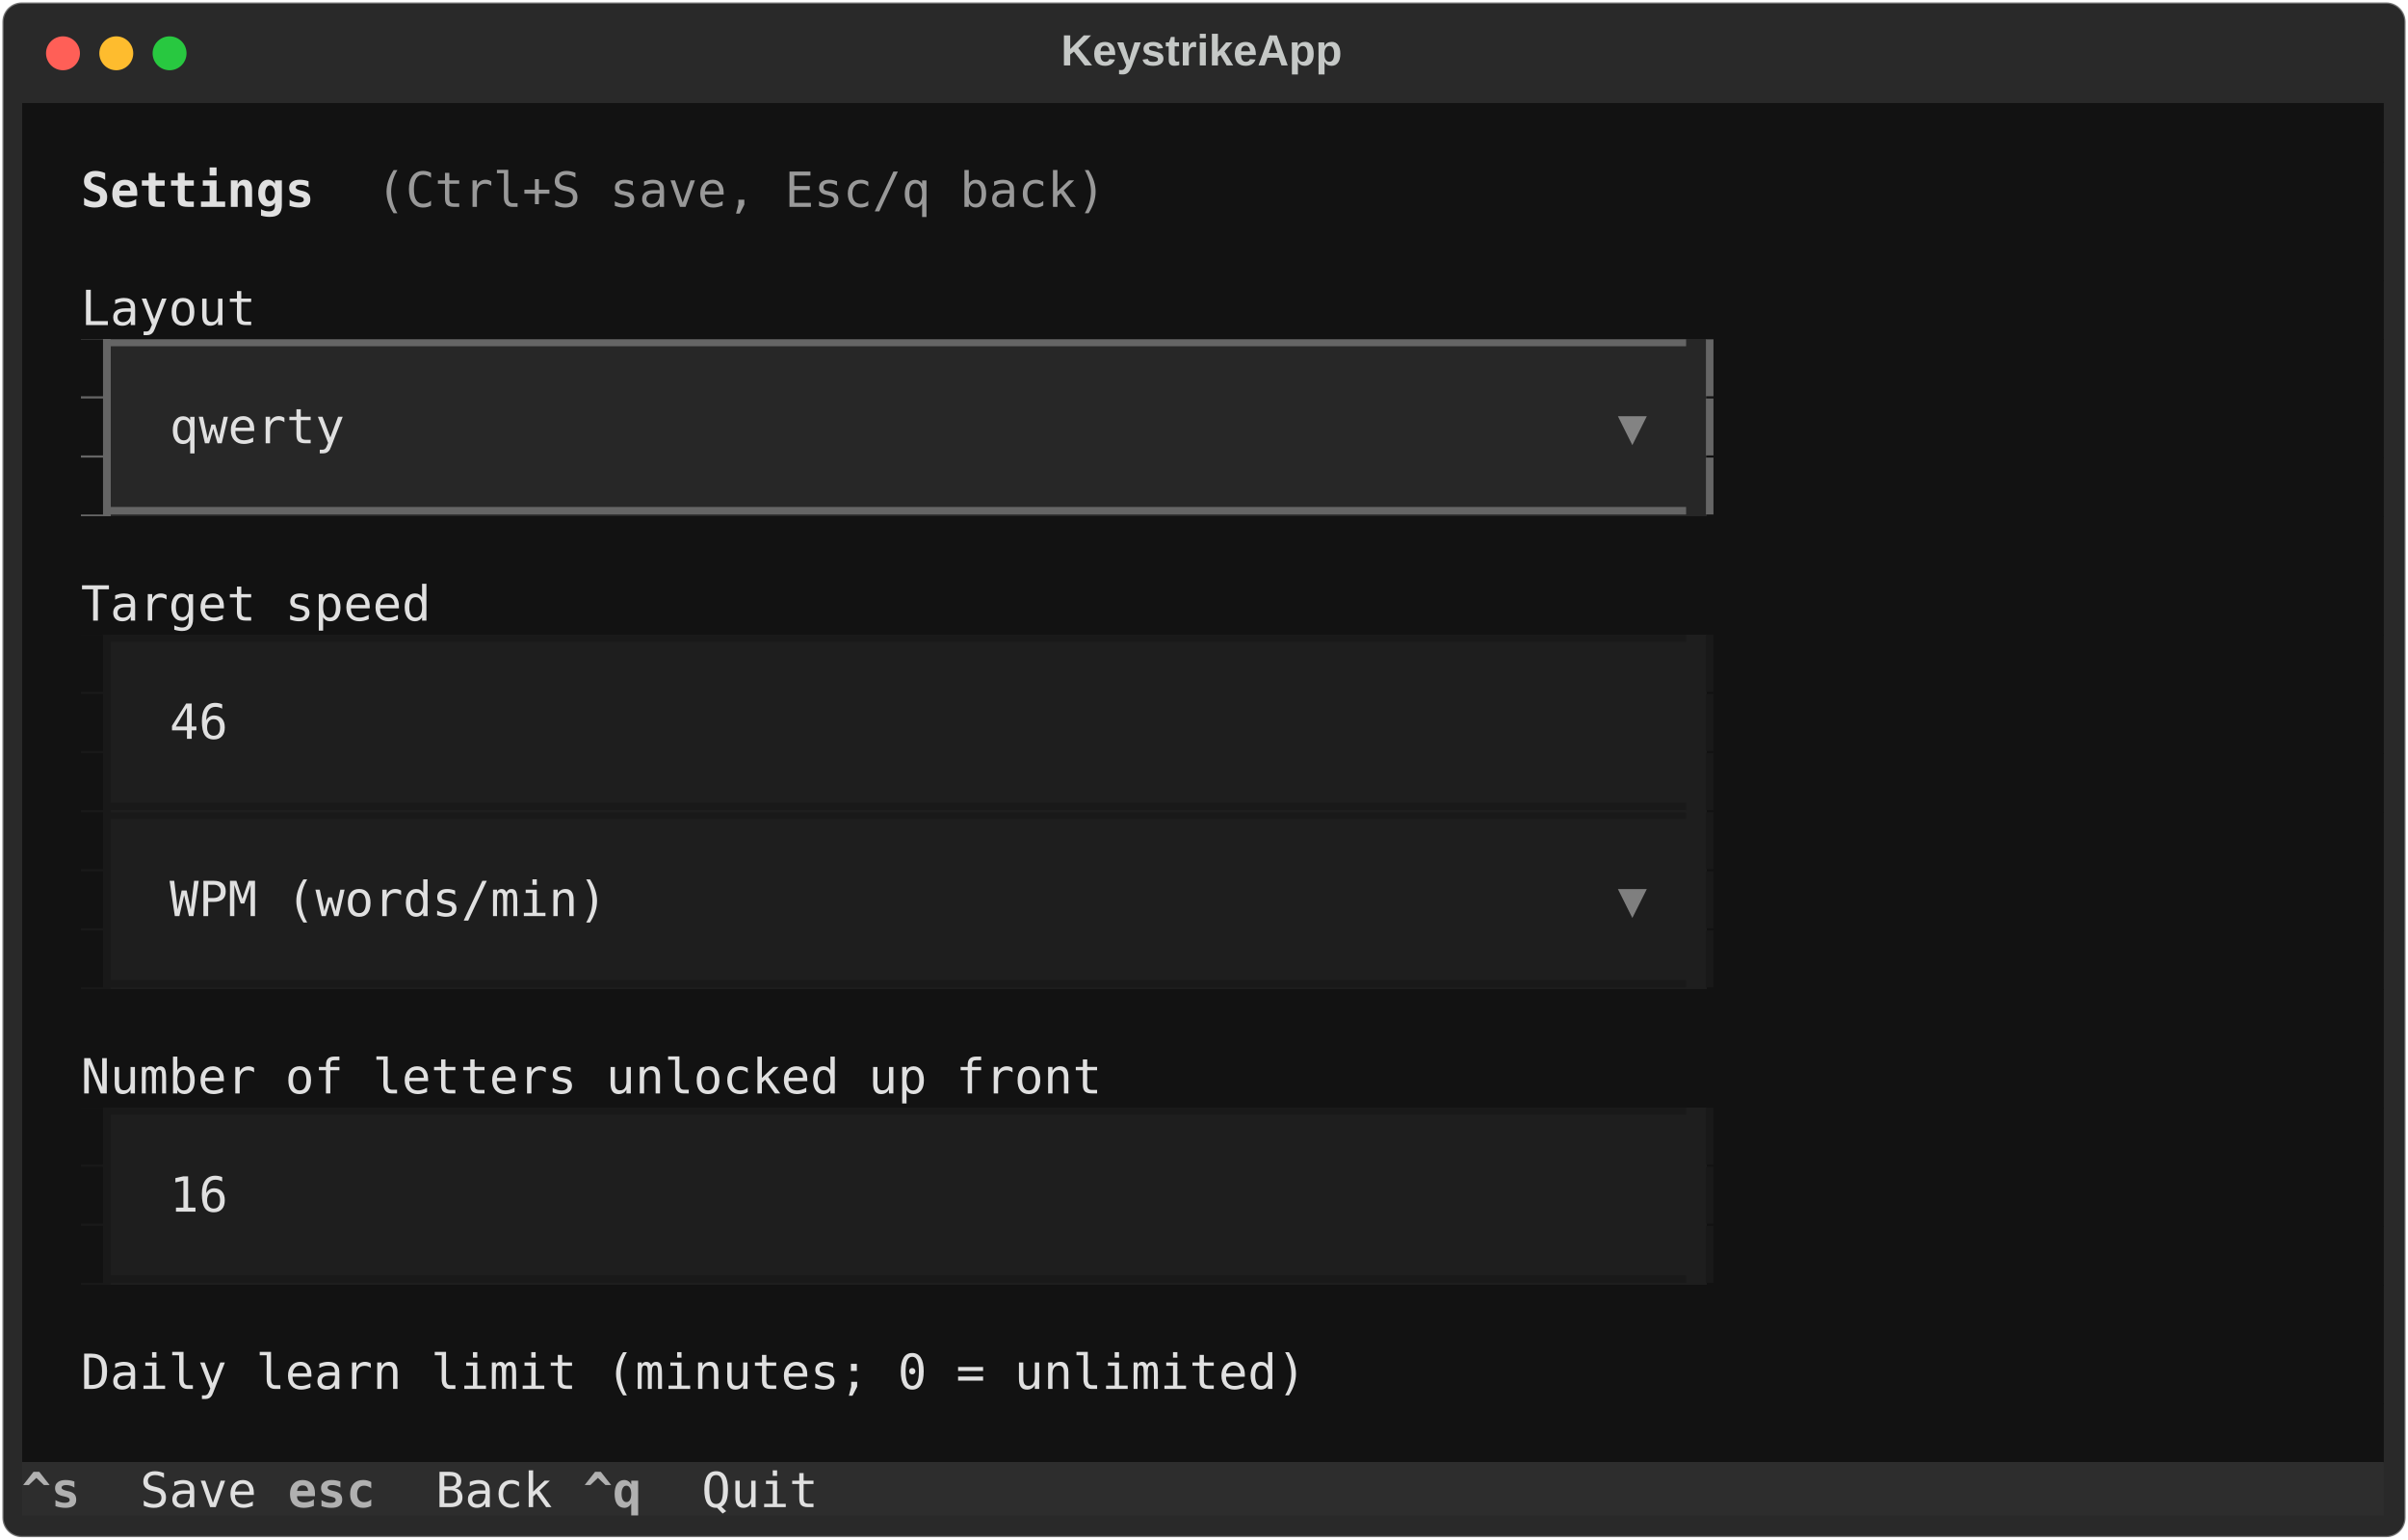
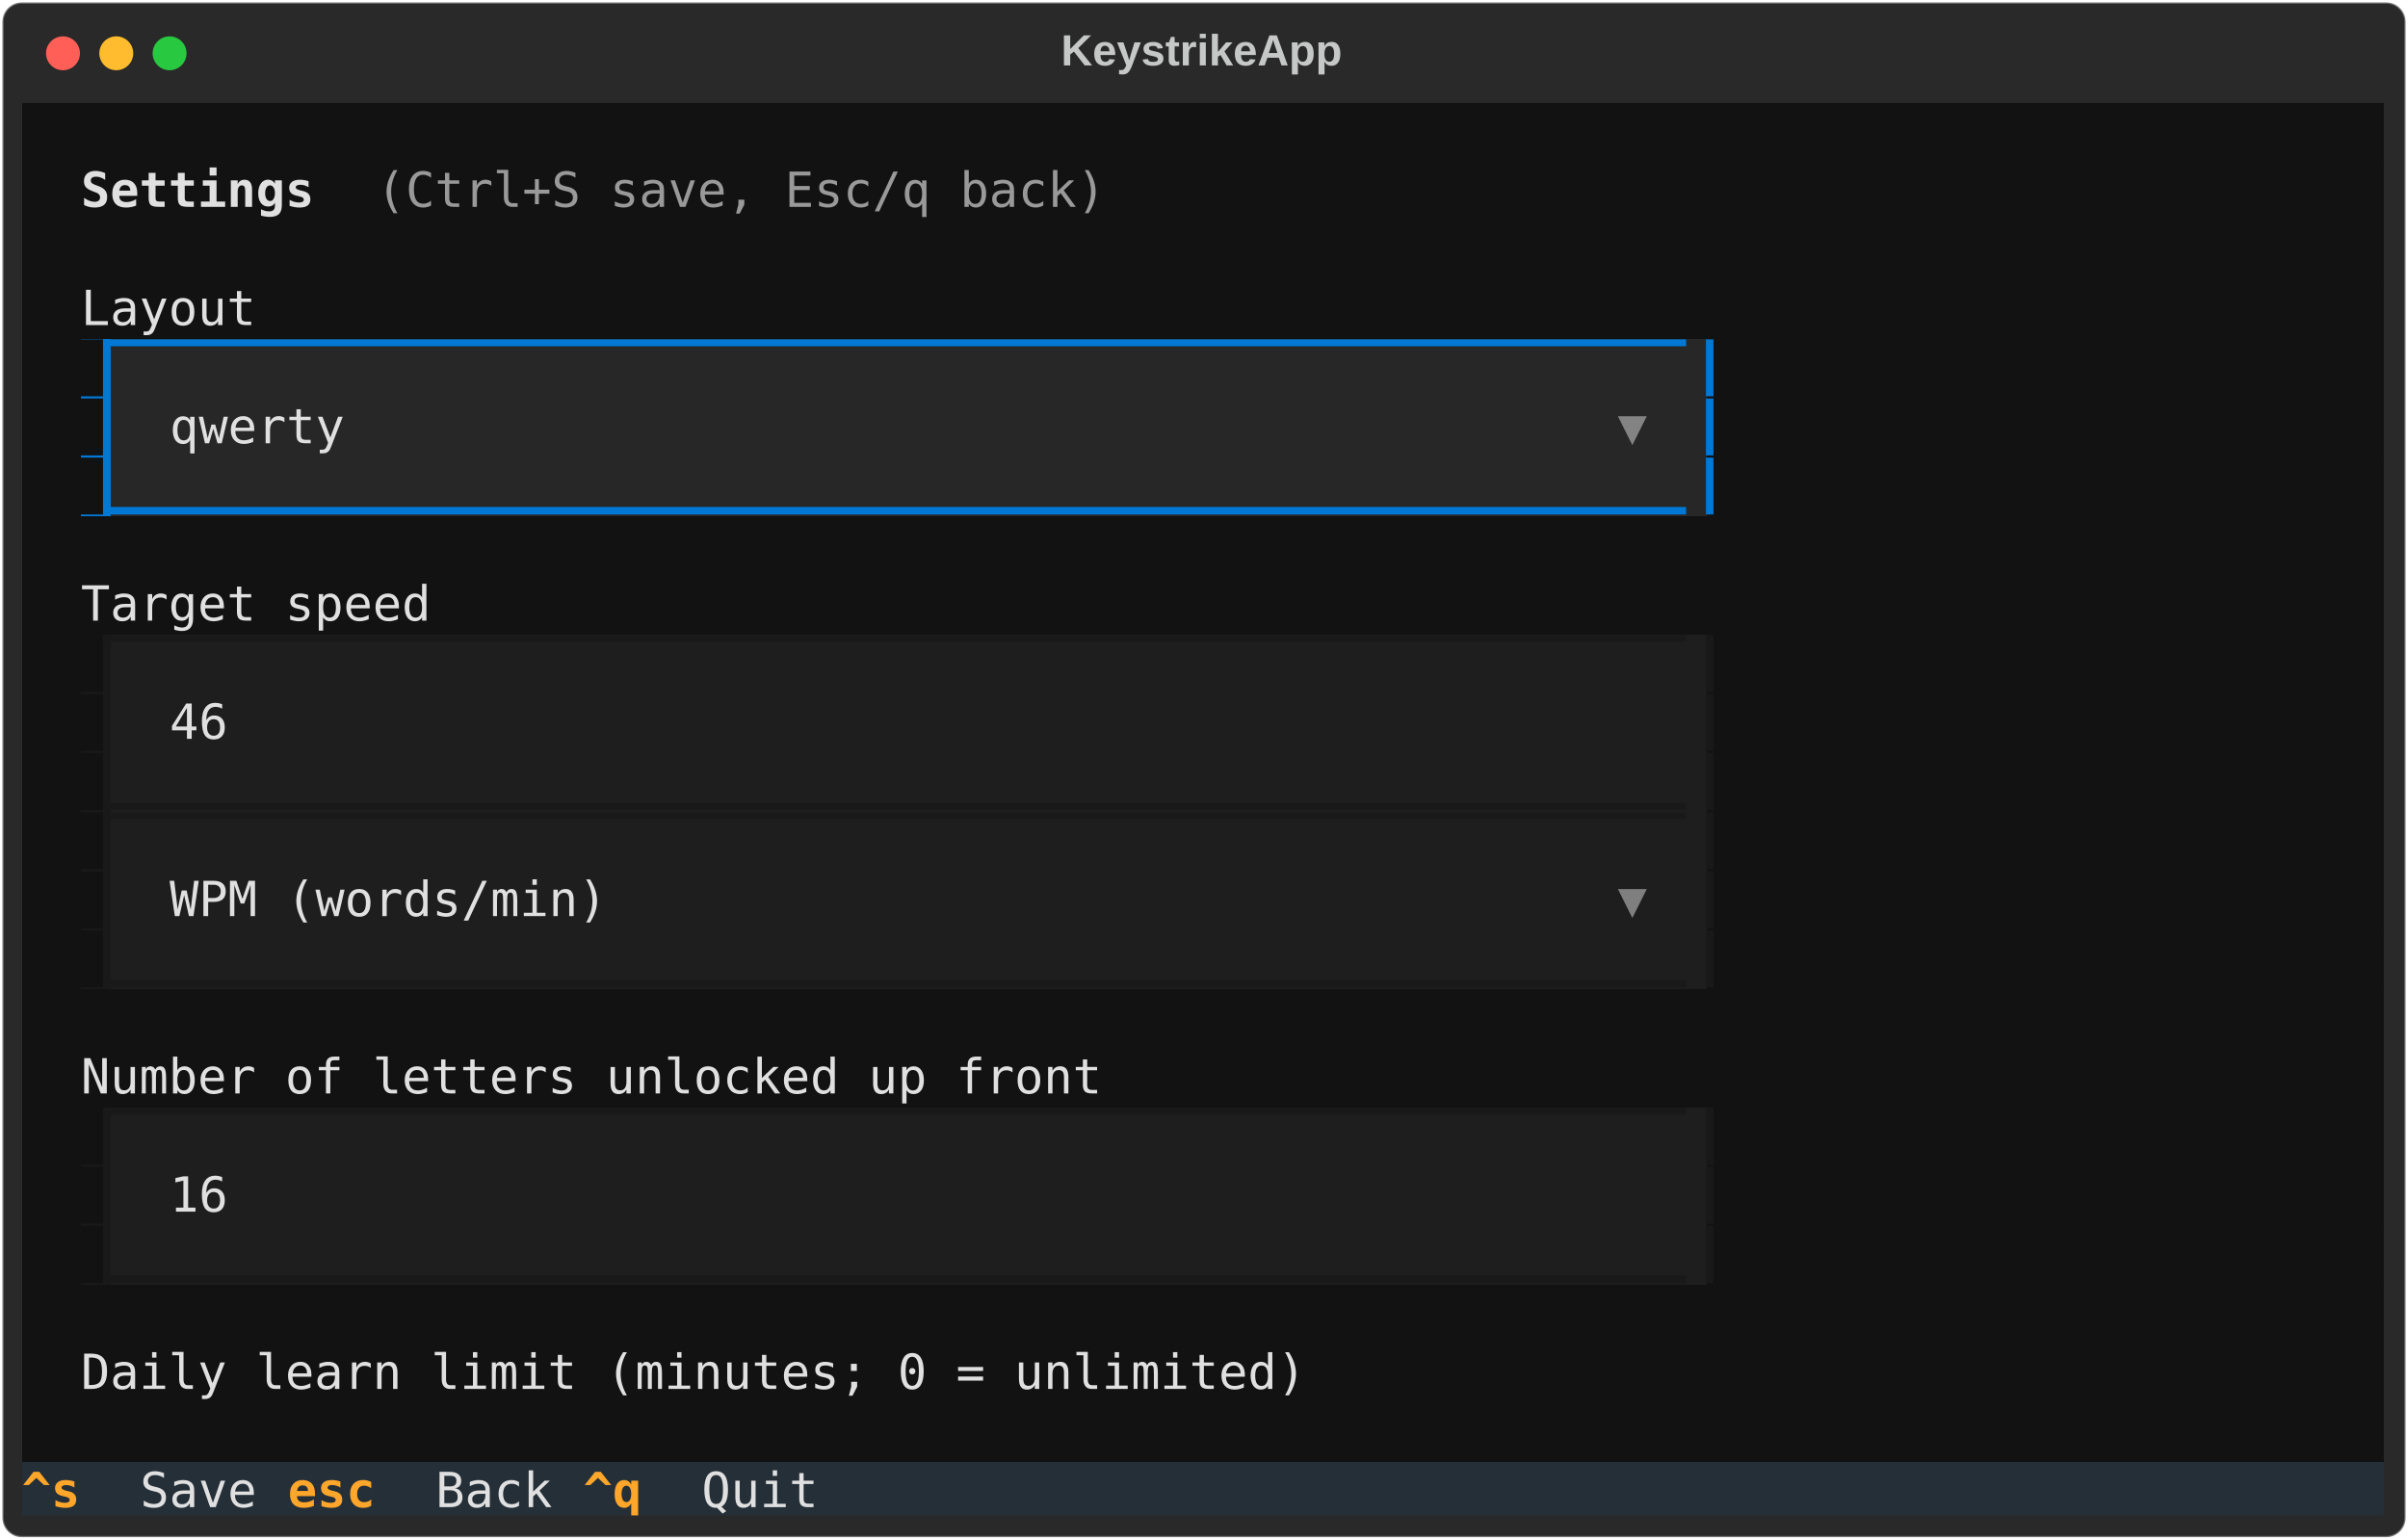
<svg xmlns="http://www.w3.org/2000/svg" class="rich-terminal" viewBox="0 0 994 635.6">
  <style>

    @font-face {
        font-family: "Fira Code";
        src: local("FiraCode-Regular"),
                url("https://cdnjs.cloudflare.com/ajax/libs/firacode/6.2.0/woff2/FiraCode-Regular.woff2") format("woff2"),
                url("https://cdnjs.cloudflare.com/ajax/libs/firacode/6.2.0/woff/FiraCode-Regular.woff") format("woff");
        font-style: normal;
        font-weight: 400;
    }
    @font-face {
        font-family: "Fira Code";
        src: local("FiraCode-Bold"),
                url("https://cdnjs.cloudflare.com/ajax/libs/firacode/6.2.0/woff2/FiraCode-Bold.woff2") format("woff2"),
                url("https://cdnjs.cloudflare.com/ajax/libs/firacode/6.2.0/woff/FiraCode-Bold.woff") format("woff");
        font-style: bold;
        font-weight: 700;
    }

    .terminal-matrix {
        font-family: Fira Code, monospace;
        font-size: 20px;
        line-height: 24.4px;
        font-variant-east-asian: full-width;
    }

    .terminal-title {
        font-size: 18px;
        font-weight: bold;
        font-family: arial;
    }

    .terminal-r1 { fill: #c5c8c6 }
.terminal-r2 { fill: #e0e0e0;font-weight: bold }
.terminal-r3 { fill: #e0e0e0 }
.terminal-r4 { fill: #999999 }
.terminal-r5 { fill: #121212 }
- .terminal-r6 { fill: #656565 }
+ .terminal-r6 { fill: #0178d4 }
.terminal-r7 { fill: #838383 }
.terminal-r8 { fill: #191919 }
.terminal-r9 { fill: #7f7f7f }
- .terminal-r10 { fill: #b0b0b0;font-weight: bold }
+ .terminal-r10 { fill: #ffa62b;font-weight: bold }
    </style>
  <defs>
    <clipPath id="terminal-clip-terminal">
      <rect x="0" y="0" width="975.0" height="584.6" />
    </clipPath>
    <clipPath id="terminal-line-0">
      <rect x="0" y="1.5" width="976" height="24.65" />
    </clipPath>
    <clipPath id="terminal-line-1">
      <rect x="0" y="25.9" width="976" height="24.65" />
    </clipPath>
    <clipPath id="terminal-line-2">
      <rect x="0" y="50.3" width="976" height="24.65" />
    </clipPath>
    <clipPath id="terminal-line-3">
      <rect x="0" y="74.7" width="976" height="24.65" />
    </clipPath>
    <clipPath id="terminal-line-4">
      <rect x="0" y="99.1" width="976" height="24.65" />
    </clipPath>
    <clipPath id="terminal-line-5">
      <rect x="0" y="123.5" width="976" height="24.65" />
    </clipPath>
    <clipPath id="terminal-line-6">
      <rect x="0" y="147.9" width="976" height="24.65" />
    </clipPath>
    <clipPath id="terminal-line-7">
      <rect x="0" y="172.3" width="976" height="24.65" />
    </clipPath>
    <clipPath id="terminal-line-8">
      <rect x="0" y="196.7" width="976" height="24.65" />
    </clipPath>
    <clipPath id="terminal-line-9">
      <rect x="0" y="221.1" width="976" height="24.65" />
    </clipPath>
    <clipPath id="terminal-line-10">
      <rect x="0" y="245.5" width="976" height="24.65" />
    </clipPath>
    <clipPath id="terminal-line-11">
      <rect x="0" y="269.9" width="976" height="24.65" />
    </clipPath>
    <clipPath id="terminal-line-12">
      <rect x="0" y="294.3" width="976" height="24.65" />
    </clipPath>
    <clipPath id="terminal-line-13">
      <rect x="0" y="318.7" width="976" height="24.65" />
    </clipPath>
    <clipPath id="terminal-line-14">
      <rect x="0" y="343.1" width="976" height="24.65" />
    </clipPath>
    <clipPath id="terminal-line-15">
      <rect x="0" y="367.5" width="976" height="24.65" />
    </clipPath>
    <clipPath id="terminal-line-16">
      <rect x="0" y="391.9" width="976" height="24.65" />
    </clipPath>
    <clipPath id="terminal-line-17">
      <rect x="0" y="416.3" width="976" height="24.65" />
    </clipPath>
    <clipPath id="terminal-line-18">
      <rect x="0" y="440.7" width="976" height="24.65" />
    </clipPath>
    <clipPath id="terminal-line-19">
      <rect x="0" y="465.1" width="976" height="24.65" />
    </clipPath>
    <clipPath id="terminal-line-20">
      <rect x="0" y="489.5" width="976" height="24.65" />
    </clipPath>
    <clipPath id="terminal-line-21">
      <rect x="0" y="513.9" width="976" height="24.65" />
    </clipPath>
    <clipPath id="terminal-line-22">
      <rect x="0" y="538.3" width="976" height="24.65" />
    </clipPath>
  </defs>
  <rect fill="#292929" stroke="rgba(255,255,255,0.35)" stroke-width="1" x="1" y="1" width="992" height="633.6" rx="8" />
  <text class="terminal-title" fill="#c5c8c6" text-anchor="middle" x="496" y="27">KeystrikeApp</text>
  <g transform="translate(26,22)">
    <circle cx="0" cy="0" r="7" fill="#ff5f57" />
    <circle cx="22" cy="0" r="7" fill="#febc2e" />
    <circle cx="44" cy="0" r="7" fill="#28c840" />
  </g>
  <g transform="translate(9, 41)" clip-path="url(#terminal-clip-terminal)">
    <rect fill="#121212" x="0" y="1.5" width="976" height="24.65" shape-rendering="crispEdges" />
    <rect fill="#121212" x="0" y="25.9" width="24.4" height="24.65" shape-rendering="crispEdges" />
    <rect fill="#121212" x="24.4" y="25.9" width="97.6" height="24.65" shape-rendering="crispEdges" />
    <rect fill="#121212" x="122" y="25.9" width="24.4" height="24.65" shape-rendering="crispEdges" />
    <rect fill="#121212" x="146.4" y="25.9" width="305" height="24.65" shape-rendering="crispEdges" />
    <rect fill="#121212" x="451.4" y="25.9" width="524.6" height="24.65" shape-rendering="crispEdges" />
    <rect fill="#121212" x="0" y="50.3" width="976" height="24.65" shape-rendering="crispEdges" />
    <rect fill="#121212" x="0" y="74.7" width="24.4" height="24.65" shape-rendering="crispEdges" />
    <rect fill="#121212" x="24.4" y="74.7" width="73.2" height="24.65" shape-rendering="crispEdges" />
    <rect fill="#121212" x="97.6" y="74.7" width="878.4" height="24.65" shape-rendering="crispEdges" />
    <rect fill="#121212" x="0" y="99.1" width="24.4" height="24.65" shape-rendering="crispEdges" />
-     <rect fill="#656565" x="24.4" y="99.1" width="12.2" height="24.65" shape-rendering="crispEdges" />
+     <rect fill="#0178d4" x="24.4" y="99.1" width="12.2" height="24.65" shape-rendering="crispEdges" />
    <rect fill="#272727" x="36.6" y="99.1" width="658.8" height="24.65" shape-rendering="crispEdges" />
    <rect fill="#121212" x="695.4" y="99.1" width="12.2" height="24.65" shape-rendering="crispEdges" />
    <rect fill="#121212" x="707.6" y="99.1" width="268.4" height="24.65" shape-rendering="crispEdges" />
    <rect fill="#121212" x="0" y="123.5" width="24.4" height="24.65" shape-rendering="crispEdges" />
-     <rect fill="#656565" x="24.4" y="123.5" width="12.2" height="24.65" shape-rendering="crispEdges" />
+     <rect fill="#0178d4" x="24.4" y="123.5" width="12.2" height="24.65" shape-rendering="crispEdges" />
    <rect fill="#272727" x="36.6" y="123.5" width="24.4" height="24.65" shape-rendering="crispEdges" />
    <rect fill="#272727" x="61" y="123.5" width="73.2" height="24.65" shape-rendering="crispEdges" />
    <rect fill="#272727" x="134.2" y="123.5" width="524.6" height="24.65" shape-rendering="crispEdges" />
    <rect fill="#272727" x="658.8" y="123.5" width="12.2" height="24.65" shape-rendering="crispEdges" />
    <rect fill="#272727" x="671" y="123.5" width="24.4" height="24.65" shape-rendering="crispEdges" />
    <rect fill="#121212" x="695.4" y="123.5" width="12.2" height="24.65" shape-rendering="crispEdges" />
    <rect fill="#121212" x="707.6" y="123.5" width="268.4" height="24.65" shape-rendering="crispEdges" />
    <rect fill="#121212" x="0" y="147.9" width="24.4" height="24.65" shape-rendering="crispEdges" />
-     <rect fill="#656565" x="24.4" y="147.9" width="12.2" height="24.65" shape-rendering="crispEdges" />
+     <rect fill="#0178d4" x="24.4" y="147.9" width="12.2" height="24.65" shape-rendering="crispEdges" />
    <rect fill="#272727" x="36.6" y="147.9" width="658.8" height="24.65" shape-rendering="crispEdges" />
    <rect fill="#121212" x="695.4" y="147.9" width="12.2" height="24.65" shape-rendering="crispEdges" />
    <rect fill="#121212" x="707.6" y="147.9" width="268.4" height="24.65" shape-rendering="crispEdges" />
    <rect fill="#121212" x="0" y="172.3" width="976" height="24.65" shape-rendering="crispEdges" />
    <rect fill="#121212" x="0" y="196.7" width="24.4" height="24.65" shape-rendering="crispEdges" />
    <rect fill="#121212" x="24.4" y="196.7" width="146.4" height="24.65" shape-rendering="crispEdges" />
    <rect fill="#121212" x="170.8" y="196.7" width="805.2" height="24.65" shape-rendering="crispEdges" />
    <rect fill="#121212" x="0" y="221.1" width="24.4" height="24.65" shape-rendering="crispEdges" />
    <rect fill="#191919" x="24.4" y="221.1" width="12.2" height="24.65" shape-rendering="crispEdges" />
    <rect fill="#1e1e1e" x="36.6" y="221.1" width="658.8" height="24.65" shape-rendering="crispEdges" />
    <rect fill="#121212" x="695.4" y="221.1" width="12.2" height="24.65" shape-rendering="crispEdges" />
    <rect fill="#121212" x="707.6" y="221.1" width="268.4" height="24.65" shape-rendering="crispEdges" />
    <rect fill="#121212" x="0" y="245.5" width="24.4" height="24.65" shape-rendering="crispEdges" />
    <rect fill="#191919" x="24.4" y="245.5" width="12.2" height="24.65" shape-rendering="crispEdges" />
    <rect fill="#1e1e1e" x="36.6" y="245.5" width="24.4" height="24.65" shape-rendering="crispEdges" />
    <rect fill="#1e1e1e" x="61" y="245.5" width="610" height="24.65" shape-rendering="crispEdges" />
    <rect fill="#1e1e1e" x="671" y="245.5" width="24.4" height="24.65" shape-rendering="crispEdges" />
    <rect fill="#121212" x="695.4" y="245.5" width="12.2" height="24.65" shape-rendering="crispEdges" />
    <rect fill="#121212" x="707.6" y="245.5" width="268.4" height="24.65" shape-rendering="crispEdges" />
    <rect fill="#121212" x="0" y="269.9" width="24.4" height="24.65" shape-rendering="crispEdges" />
    <rect fill="#191919" x="24.4" y="269.9" width="12.2" height="24.65" shape-rendering="crispEdges" />
    <rect fill="#1e1e1e" x="36.6" y="269.9" width="658.8" height="24.65" shape-rendering="crispEdges" />
    <rect fill="#121212" x="695.4" y="269.9" width="12.2" height="24.65" shape-rendering="crispEdges" />
    <rect fill="#121212" x="707.6" y="269.9" width="268.4" height="24.65" shape-rendering="crispEdges" />
    <rect fill="#121212" x="0" y="294.3" width="24.4" height="24.65" shape-rendering="crispEdges" />
    <rect fill="#191919" x="24.4" y="294.3" width="12.2" height="24.65" shape-rendering="crispEdges" />
    <rect fill="#1e1e1e" x="36.6" y="294.3" width="658.8" height="24.65" shape-rendering="crispEdges" />
    <rect fill="#121212" x="695.4" y="294.3" width="12.2" height="24.65" shape-rendering="crispEdges" />
    <rect fill="#121212" x="707.6" y="294.3" width="268.4" height="24.65" shape-rendering="crispEdges" />
    <rect fill="#121212" x="0" y="318.7" width="24.4" height="24.65" shape-rendering="crispEdges" />
    <rect fill="#191919" x="24.4" y="318.7" width="12.2" height="24.65" shape-rendering="crispEdges" />
    <rect fill="#1e1e1e" x="36.6" y="318.7" width="24.4" height="24.65" shape-rendering="crispEdges" />
    <rect fill="#1e1e1e" x="61" y="318.7" width="183" height="24.65" shape-rendering="crispEdges" />
    <rect fill="#1e1e1e" x="244" y="318.7" width="414.8" height="24.65" shape-rendering="crispEdges" />
    <rect fill="#1e1e1e" x="658.8" y="318.7" width="12.2" height="24.65" shape-rendering="crispEdges" />
    <rect fill="#1e1e1e" x="671" y="318.7" width="24.4" height="24.65" shape-rendering="crispEdges" />
    <rect fill="#121212" x="695.4" y="318.7" width="12.2" height="24.65" shape-rendering="crispEdges" />
    <rect fill="#121212" x="707.6" y="318.7" width="268.4" height="24.65" shape-rendering="crispEdges" />
    <rect fill="#121212" x="0" y="343.1" width="24.4" height="24.65" shape-rendering="crispEdges" />
    <rect fill="#191919" x="24.4" y="343.1" width="12.2" height="24.65" shape-rendering="crispEdges" />
    <rect fill="#1e1e1e" x="36.6" y="343.1" width="658.8" height="24.65" shape-rendering="crispEdges" />
    <rect fill="#121212" x="695.4" y="343.1" width="12.2" height="24.65" shape-rendering="crispEdges" />
    <rect fill="#121212" x="707.6" y="343.1" width="268.4" height="24.65" shape-rendering="crispEdges" />
    <rect fill="#121212" x="0" y="367.5" width="976" height="24.65" shape-rendering="crispEdges" />
    <rect fill="#121212" x="0" y="391.9" width="24.4" height="24.65" shape-rendering="crispEdges" />
    <rect fill="#121212" x="24.4" y="391.9" width="427" height="24.65" shape-rendering="crispEdges" />
    <rect fill="#121212" x="451.4" y="391.9" width="524.6" height="24.65" shape-rendering="crispEdges" />
    <rect fill="#121212" x="0" y="416.3" width="24.4" height="24.65" shape-rendering="crispEdges" />
    <rect fill="#191919" x="24.4" y="416.3" width="12.2" height="24.65" shape-rendering="crispEdges" />
    <rect fill="#1e1e1e" x="36.6" y="416.3" width="658.8" height="24.65" shape-rendering="crispEdges" />
    <rect fill="#121212" x="695.4" y="416.3" width="12.2" height="24.65" shape-rendering="crispEdges" />
    <rect fill="#121212" x="707.6" y="416.3" width="268.4" height="24.65" shape-rendering="crispEdges" />
    <rect fill="#121212" x="0" y="440.7" width="24.4" height="24.65" shape-rendering="crispEdges" />
    <rect fill="#191919" x="24.4" y="440.7" width="12.2" height="24.65" shape-rendering="crispEdges" />
    <rect fill="#1e1e1e" x="36.6" y="440.7" width="24.4" height="24.65" shape-rendering="crispEdges" />
    <rect fill="#1e1e1e" x="61" y="440.7" width="610" height="24.65" shape-rendering="crispEdges" />
    <rect fill="#1e1e1e" x="671" y="440.7" width="24.4" height="24.65" shape-rendering="crispEdges" />
    <rect fill="#121212" x="695.4" y="440.7" width="12.2" height="24.65" shape-rendering="crispEdges" />
    <rect fill="#121212" x="707.6" y="440.7" width="268.4" height="24.65" shape-rendering="crispEdges" />
    <rect fill="#121212" x="0" y="465.1" width="24.4" height="24.65" shape-rendering="crispEdges" />
    <rect fill="#191919" x="24.4" y="465.1" width="12.2" height="24.65" shape-rendering="crispEdges" />
    <rect fill="#1e1e1e" x="36.6" y="465.1" width="658.8" height="24.65" shape-rendering="crispEdges" />
    <rect fill="#121212" x="695.4" y="465.1" width="12.2" height="24.65" shape-rendering="crispEdges" />
    <rect fill="#121212" x="707.6" y="465.1" width="268.4" height="24.65" shape-rendering="crispEdges" />
    <rect fill="#121212" x="0" y="489.5" width="976" height="24.65" shape-rendering="crispEdges" />
    <rect fill="#121212" x="0" y="513.9" width="24.4" height="24.65" shape-rendering="crispEdges" />
    <rect fill="#121212" x="24.4" y="513.9" width="512.4" height="24.65" shape-rendering="crispEdges" />
    <rect fill="#121212" x="536.8" y="513.9" width="439.2" height="24.65" shape-rendering="crispEdges" />
    <rect fill="#121212" x="0" y="538.3" width="976" height="24.65" shape-rendering="crispEdges" />
-     <rect fill="#2d2d2d" x="0" y="562.7" width="48.8" height="24.65" shape-rendering="crispEdges" />
-     <rect fill="#2d2d2d" x="48.8" y="562.7" width="61" height="24.65" shape-rendering="crispEdges" />
-     <rect fill="#2d2d2d" x="109.8" y="562.7" width="61" height="24.65" shape-rendering="crispEdges" />
-     <rect fill="#2d2d2d" x="170.8" y="562.7" width="61" height="24.65" shape-rendering="crispEdges" />
-     <rect fill="#2d2d2d" x="231.8" y="562.7" width="48.8" height="24.65" shape-rendering="crispEdges" />
-     <rect fill="#2d2d2d" x="280.6" y="562.7" width="61" height="24.65" shape-rendering="crispEdges" />
-     <rect fill="#2d2d2d" x="341.6" y="562.7" width="634.4" height="24.65" shape-rendering="crispEdges" />
+     <rect fill="#242f38" x="0" y="562.7" width="48.8" height="24.65" shape-rendering="crispEdges" />
+     <rect fill="#242f38" x="48.8" y="562.7" width="61" height="24.65" shape-rendering="crispEdges" />
+     <rect fill="#242f38" x="109.8" y="562.7" width="61" height="24.65" shape-rendering="crispEdges" />
+     <rect fill="#242f38" x="170.8" y="562.7" width="61" height="24.65" shape-rendering="crispEdges" />
+     <rect fill="#242f38" x="231.8" y="562.7" width="48.8" height="24.65" shape-rendering="crispEdges" />
+     <rect fill="#242f38" x="280.6" y="562.7" width="61" height="24.65" shape-rendering="crispEdges" />
+     <rect fill="#242f38" x="341.6" y="562.7" width="634.4" height="24.65" shape-rendering="crispEdges" />
    <g class="terminal-matrix">
      <text class="terminal-r1" x="976" y="20" textLength="12.2" clip-path="url(#terminal-line-0)">
</text>
      <text class="terminal-r2" x="24.4" y="44.4" textLength="97.6" clip-path="url(#terminal-line-1)">Settings</text>
      <text class="terminal-r4" x="146.4" y="44.4" textLength="305" clip-path="url(#terminal-line-1)">(Ctrl+S save, Esc/q back)</text>
      <text class="terminal-r1" x="976" y="44.4" textLength="12.2" clip-path="url(#terminal-line-1)">
</text>
      <text class="terminal-r1" x="976" y="68.8" textLength="12.2" clip-path="url(#terminal-line-2)">
</text>
      <text class="terminal-r3" x="24.4" y="93.2" textLength="73.2" clip-path="url(#terminal-line-3)">Layout</text>
      <text class="terminal-r1" x="976" y="93.2" textLength="12.2" clip-path="url(#terminal-line-3)">
</text>
      <text class="terminal-r5" x="24.4" y="117.6" textLength="12.2" clip-path="url(#terminal-line-4)">▊</text>
      <text class="terminal-r6" x="36.6" y="117.6" textLength="658.8" clip-path="url(#terminal-line-4)">▔▔▔▔▔▔▔▔▔▔▔▔▔▔▔▔▔▔▔▔▔▔▔▔▔▔▔▔▔▔▔▔▔▔▔▔▔▔▔▔▔▔▔▔▔▔▔▔▔▔▔▔▔▔</text>
      <text class="terminal-r6" x="695.4" y="117.6" textLength="12.2" clip-path="url(#terminal-line-4)">▎</text>
      <text class="terminal-r1" x="976" y="117.6" textLength="12.2" clip-path="url(#terminal-line-4)">
</text>
      <text class="terminal-r5" x="24.4" y="142" textLength="12.2" clip-path="url(#terminal-line-5)">▊</text>
      <text class="terminal-r3" x="61" y="142" textLength="73.2" clip-path="url(#terminal-line-5)">qwerty</text>
      <text class="terminal-r7" x="658.8" y="142" textLength="12.2" clip-path="url(#terminal-line-5)">▼</text>
      <text class="terminal-r6" x="695.4" y="142" textLength="12.2" clip-path="url(#terminal-line-5)">▎</text>
      <text class="terminal-r1" x="976" y="142" textLength="12.2" clip-path="url(#terminal-line-5)">
</text>
      <text class="terminal-r5" x="24.4" y="166.4" textLength="12.2" clip-path="url(#terminal-line-6)">▊</text>
      <text class="terminal-r6" x="36.6" y="166.4" textLength="658.8" clip-path="url(#terminal-line-6)">▁▁▁▁▁▁▁▁▁▁▁▁▁▁▁▁▁▁▁▁▁▁▁▁▁▁▁▁▁▁▁▁▁▁▁▁▁▁▁▁▁▁▁▁▁▁▁▁▁▁▁▁▁▁</text>
      <text class="terminal-r6" x="695.4" y="166.4" textLength="12.2" clip-path="url(#terminal-line-6)">▎</text>
      <text class="terminal-r1" x="976" y="166.4" textLength="12.2" clip-path="url(#terminal-line-6)">
</text>
      <text class="terminal-r1" x="976" y="190.8" textLength="12.2" clip-path="url(#terminal-line-7)">
</text>
      <text class="terminal-r3" x="24.4" y="215.2" textLength="146.4" clip-path="url(#terminal-line-8)">Target speed</text>
      <text class="terminal-r1" x="976" y="215.2" textLength="12.2" clip-path="url(#terminal-line-8)">
</text>
      <text class="terminal-r5" x="24.4" y="239.6" textLength="12.2" clip-path="url(#terminal-line-9)">▊</text>
      <text class="terminal-r8" x="36.6" y="239.6" textLength="658.8" clip-path="url(#terminal-line-9)">▔▔▔▔▔▔▔▔▔▔▔▔▔▔▔▔▔▔▔▔▔▔▔▔▔▔▔▔▔▔▔▔▔▔▔▔▔▔▔▔▔▔▔▔▔▔▔▔▔▔▔▔▔▔</text>
      <text class="terminal-r8" x="695.4" y="239.6" textLength="12.2" clip-path="url(#terminal-line-9)">▎</text>
      <text class="terminal-r1" x="976" y="239.6" textLength="12.2" clip-path="url(#terminal-line-9)">
</text>
      <text class="terminal-r5" x="24.4" y="264" textLength="12.2" clip-path="url(#terminal-line-10)">▊</text>
      <text class="terminal-r3" x="61" y="264" textLength="610" clip-path="url(#terminal-line-10)">46                                                </text>
      <text class="terminal-r8" x="695.4" y="264" textLength="12.2" clip-path="url(#terminal-line-10)">▎</text>
      <text class="terminal-r1" x="976" y="264" textLength="12.2" clip-path="url(#terminal-line-10)">
</text>
      <text class="terminal-r5" x="24.4" y="288.4" textLength="12.2" clip-path="url(#terminal-line-11)">▊</text>
      <text class="terminal-r8" x="36.6" y="288.4" textLength="658.8" clip-path="url(#terminal-line-11)">▁▁▁▁▁▁▁▁▁▁▁▁▁▁▁▁▁▁▁▁▁▁▁▁▁▁▁▁▁▁▁▁▁▁▁▁▁▁▁▁▁▁▁▁▁▁▁▁▁▁▁▁▁▁</text>
      <text class="terminal-r8" x="695.4" y="288.4" textLength="12.2" clip-path="url(#terminal-line-11)">▎</text>
      <text class="terminal-r1" x="976" y="288.4" textLength="12.2" clip-path="url(#terminal-line-11)">
</text>
      <text class="terminal-r5" x="24.4" y="312.8" textLength="12.2" clip-path="url(#terminal-line-12)">▊</text>
      <text class="terminal-r8" x="36.6" y="312.8" textLength="658.8" clip-path="url(#terminal-line-12)">▔▔▔▔▔▔▔▔▔▔▔▔▔▔▔▔▔▔▔▔▔▔▔▔▔▔▔▔▔▔▔▔▔▔▔▔▔▔▔▔▔▔▔▔▔▔▔▔▔▔▔▔▔▔</text>
      <text class="terminal-r8" x="695.4" y="312.8" textLength="12.2" clip-path="url(#terminal-line-12)">▎</text>
      <text class="terminal-r1" x="976" y="312.8" textLength="12.2" clip-path="url(#terminal-line-12)">
</text>
      <text class="terminal-r5" x="24.4" y="337.2" textLength="12.2" clip-path="url(#terminal-line-13)">▊</text>
      <text class="terminal-r3" x="61" y="337.2" textLength="183" clip-path="url(#terminal-line-13)">WPM (words/min)</text>
      <text class="terminal-r9" x="658.8" y="337.2" textLength="12.2" clip-path="url(#terminal-line-13)">▼</text>
      <text class="terminal-r8" x="695.4" y="337.2" textLength="12.2" clip-path="url(#terminal-line-13)">▎</text>
      <text class="terminal-r1" x="976" y="337.2" textLength="12.2" clip-path="url(#terminal-line-13)">
</text>
      <text class="terminal-r5" x="24.4" y="361.6" textLength="12.2" clip-path="url(#terminal-line-14)">▊</text>
      <text class="terminal-r8" x="36.6" y="361.6" textLength="658.8" clip-path="url(#terminal-line-14)">▁▁▁▁▁▁▁▁▁▁▁▁▁▁▁▁▁▁▁▁▁▁▁▁▁▁▁▁▁▁▁▁▁▁▁▁▁▁▁▁▁▁▁▁▁▁▁▁▁▁▁▁▁▁</text>
      <text class="terminal-r8" x="695.4" y="361.6" textLength="12.2" clip-path="url(#terminal-line-14)">▎</text>
      <text class="terminal-r1" x="976" y="361.6" textLength="12.2" clip-path="url(#terminal-line-14)">
</text>
      <text class="terminal-r1" x="976" y="386" textLength="12.2" clip-path="url(#terminal-line-15)">
</text>
      <text class="terminal-r3" x="24.4" y="410.4" textLength="427" clip-path="url(#terminal-line-16)">Number of letters unlocked up front</text>
      <text class="terminal-r1" x="976" y="410.4" textLength="12.2" clip-path="url(#terminal-line-16)">
</text>
      <text class="terminal-r5" x="24.4" y="434.8" textLength="12.2" clip-path="url(#terminal-line-17)">▊</text>
      <text class="terminal-r8" x="36.6" y="434.8" textLength="658.8" clip-path="url(#terminal-line-17)">▔▔▔▔▔▔▔▔▔▔▔▔▔▔▔▔▔▔▔▔▔▔▔▔▔▔▔▔▔▔▔▔▔▔▔▔▔▔▔▔▔▔▔▔▔▔▔▔▔▔▔▔▔▔</text>
      <text class="terminal-r8" x="695.4" y="434.8" textLength="12.2" clip-path="url(#terminal-line-17)">▎</text>
      <text class="terminal-r1" x="976" y="434.8" textLength="12.2" clip-path="url(#terminal-line-17)">
</text>
      <text class="terminal-r5" x="24.4" y="459.2" textLength="12.2" clip-path="url(#terminal-line-18)">▊</text>
      <text class="terminal-r3" x="61" y="459.2" textLength="610" clip-path="url(#terminal-line-18)">16                                                </text>
      <text class="terminal-r8" x="695.4" y="459.2" textLength="12.2" clip-path="url(#terminal-line-18)">▎</text>
      <text class="terminal-r1" x="976" y="459.2" textLength="12.2" clip-path="url(#terminal-line-18)">
</text>
      <text class="terminal-r5" x="24.4" y="483.6" textLength="12.2" clip-path="url(#terminal-line-19)">▊</text>
      <text class="terminal-r8" x="36.6" y="483.6" textLength="658.8" clip-path="url(#terminal-line-19)">▁▁▁▁▁▁▁▁▁▁▁▁▁▁▁▁▁▁▁▁▁▁▁▁▁▁▁▁▁▁▁▁▁▁▁▁▁▁▁▁▁▁▁▁▁▁▁▁▁▁▁▁▁▁</text>
      <text class="terminal-r8" x="695.4" y="483.6" textLength="12.2" clip-path="url(#terminal-line-19)">▎</text>
      <text class="terminal-r1" x="976" y="483.6" textLength="12.2" clip-path="url(#terminal-line-19)">
</text>
      <text class="terminal-r1" x="976" y="508" textLength="12.2" clip-path="url(#terminal-line-20)">
</text>
      <text class="terminal-r3" x="24.4" y="532.4" textLength="512.4" clip-path="url(#terminal-line-21)">Daily learn limit (minutes; 0 = unlimited)</text>
      <text class="terminal-r1" x="976" y="532.4" textLength="12.2" clip-path="url(#terminal-line-21)">
</text>
      <text class="terminal-r1" x="976" y="556.8" textLength="12.2" clip-path="url(#terminal-line-22)">
</text>
      <text class="terminal-r10" x="0" y="581.2" textLength="48.8" clip-path="url(#terminal-line-23)"> ^s </text>
      <text class="terminal-r3" x="48.8" y="581.2" textLength="61" clip-path="url(#terminal-line-23)">Save </text>
      <text class="terminal-r10" x="109.8" y="581.2" textLength="61" clip-path="url(#terminal-line-23)"> esc </text>
      <text class="terminal-r3" x="170.8" y="581.2" textLength="61" clip-path="url(#terminal-line-23)">Back </text>
      <text class="terminal-r10" x="231.8" y="581.2" textLength="48.8" clip-path="url(#terminal-line-23)"> ^q </text>
      <text class="terminal-r3" x="280.6" y="581.2" textLength="61" clip-path="url(#terminal-line-23)">Quit </text>
    </g>
  </g>
</svg>
